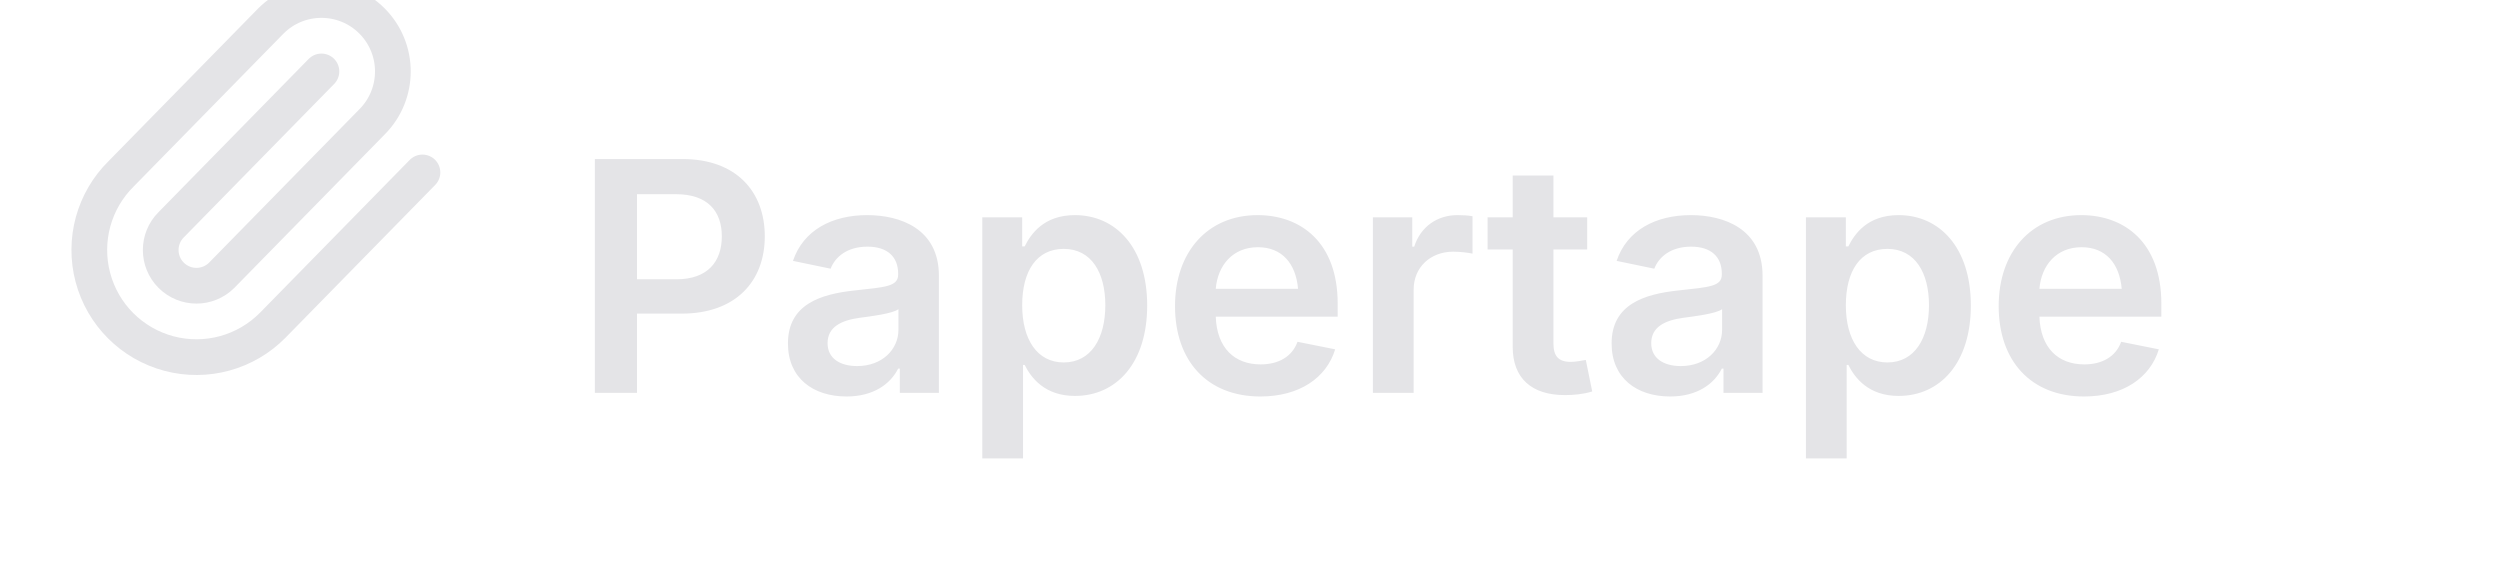
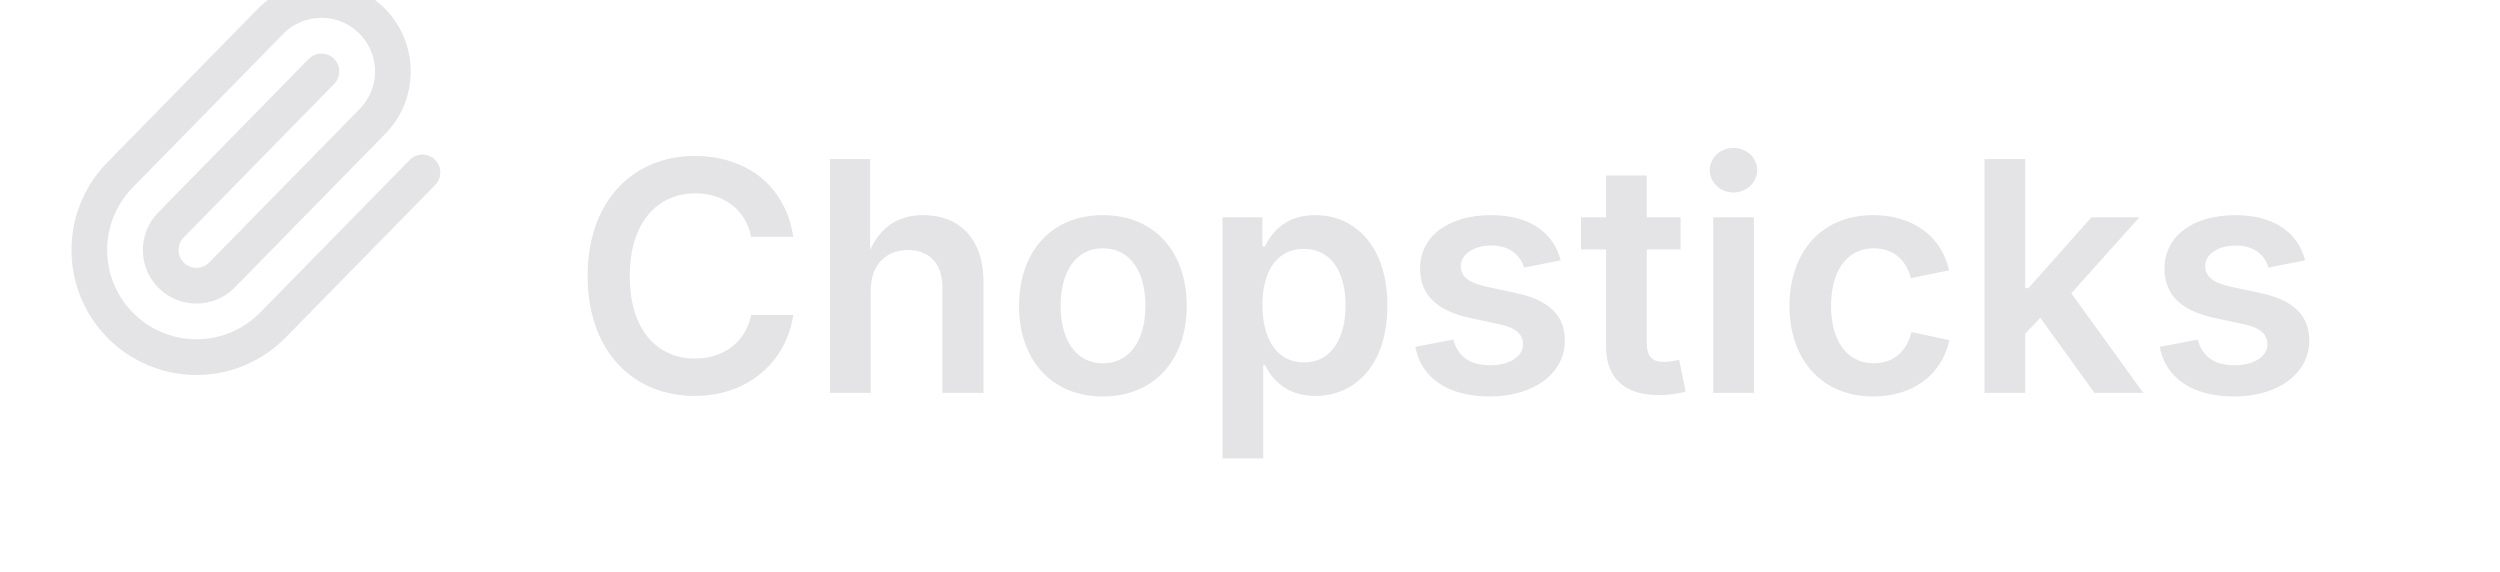
<svg xmlns="http://www.w3.org/2000/svg" width="140" height="32" viewBox="0 0 140 32" fill="none">
  <g stroke-linecap="round" stroke-linejoin="round">
    <path stroke="#e4e4e7" stroke-width="2" d="m18 4-8.414 8.586a2 2 0 0 0 2.829 2.829l8.414-8.586a4 4 0 1 0-5.657-5.657l-8.379 8.551a6 6 0 1 0 8.485 8.485l8.379-8.551" />
  </g>
-   <text x="32" y="22" font-family="system-ui, -apple-system, sans-serif" font-size="18" font-weight="600" fill="#e4e4e7">Papertape</text>
+   <text x="32" y="22" font-family="system-ui, -apple-system, sans-serif" font-size="18" font-weight="600" fill="#e4e4e7">Chopsticks</text>
</svg>
